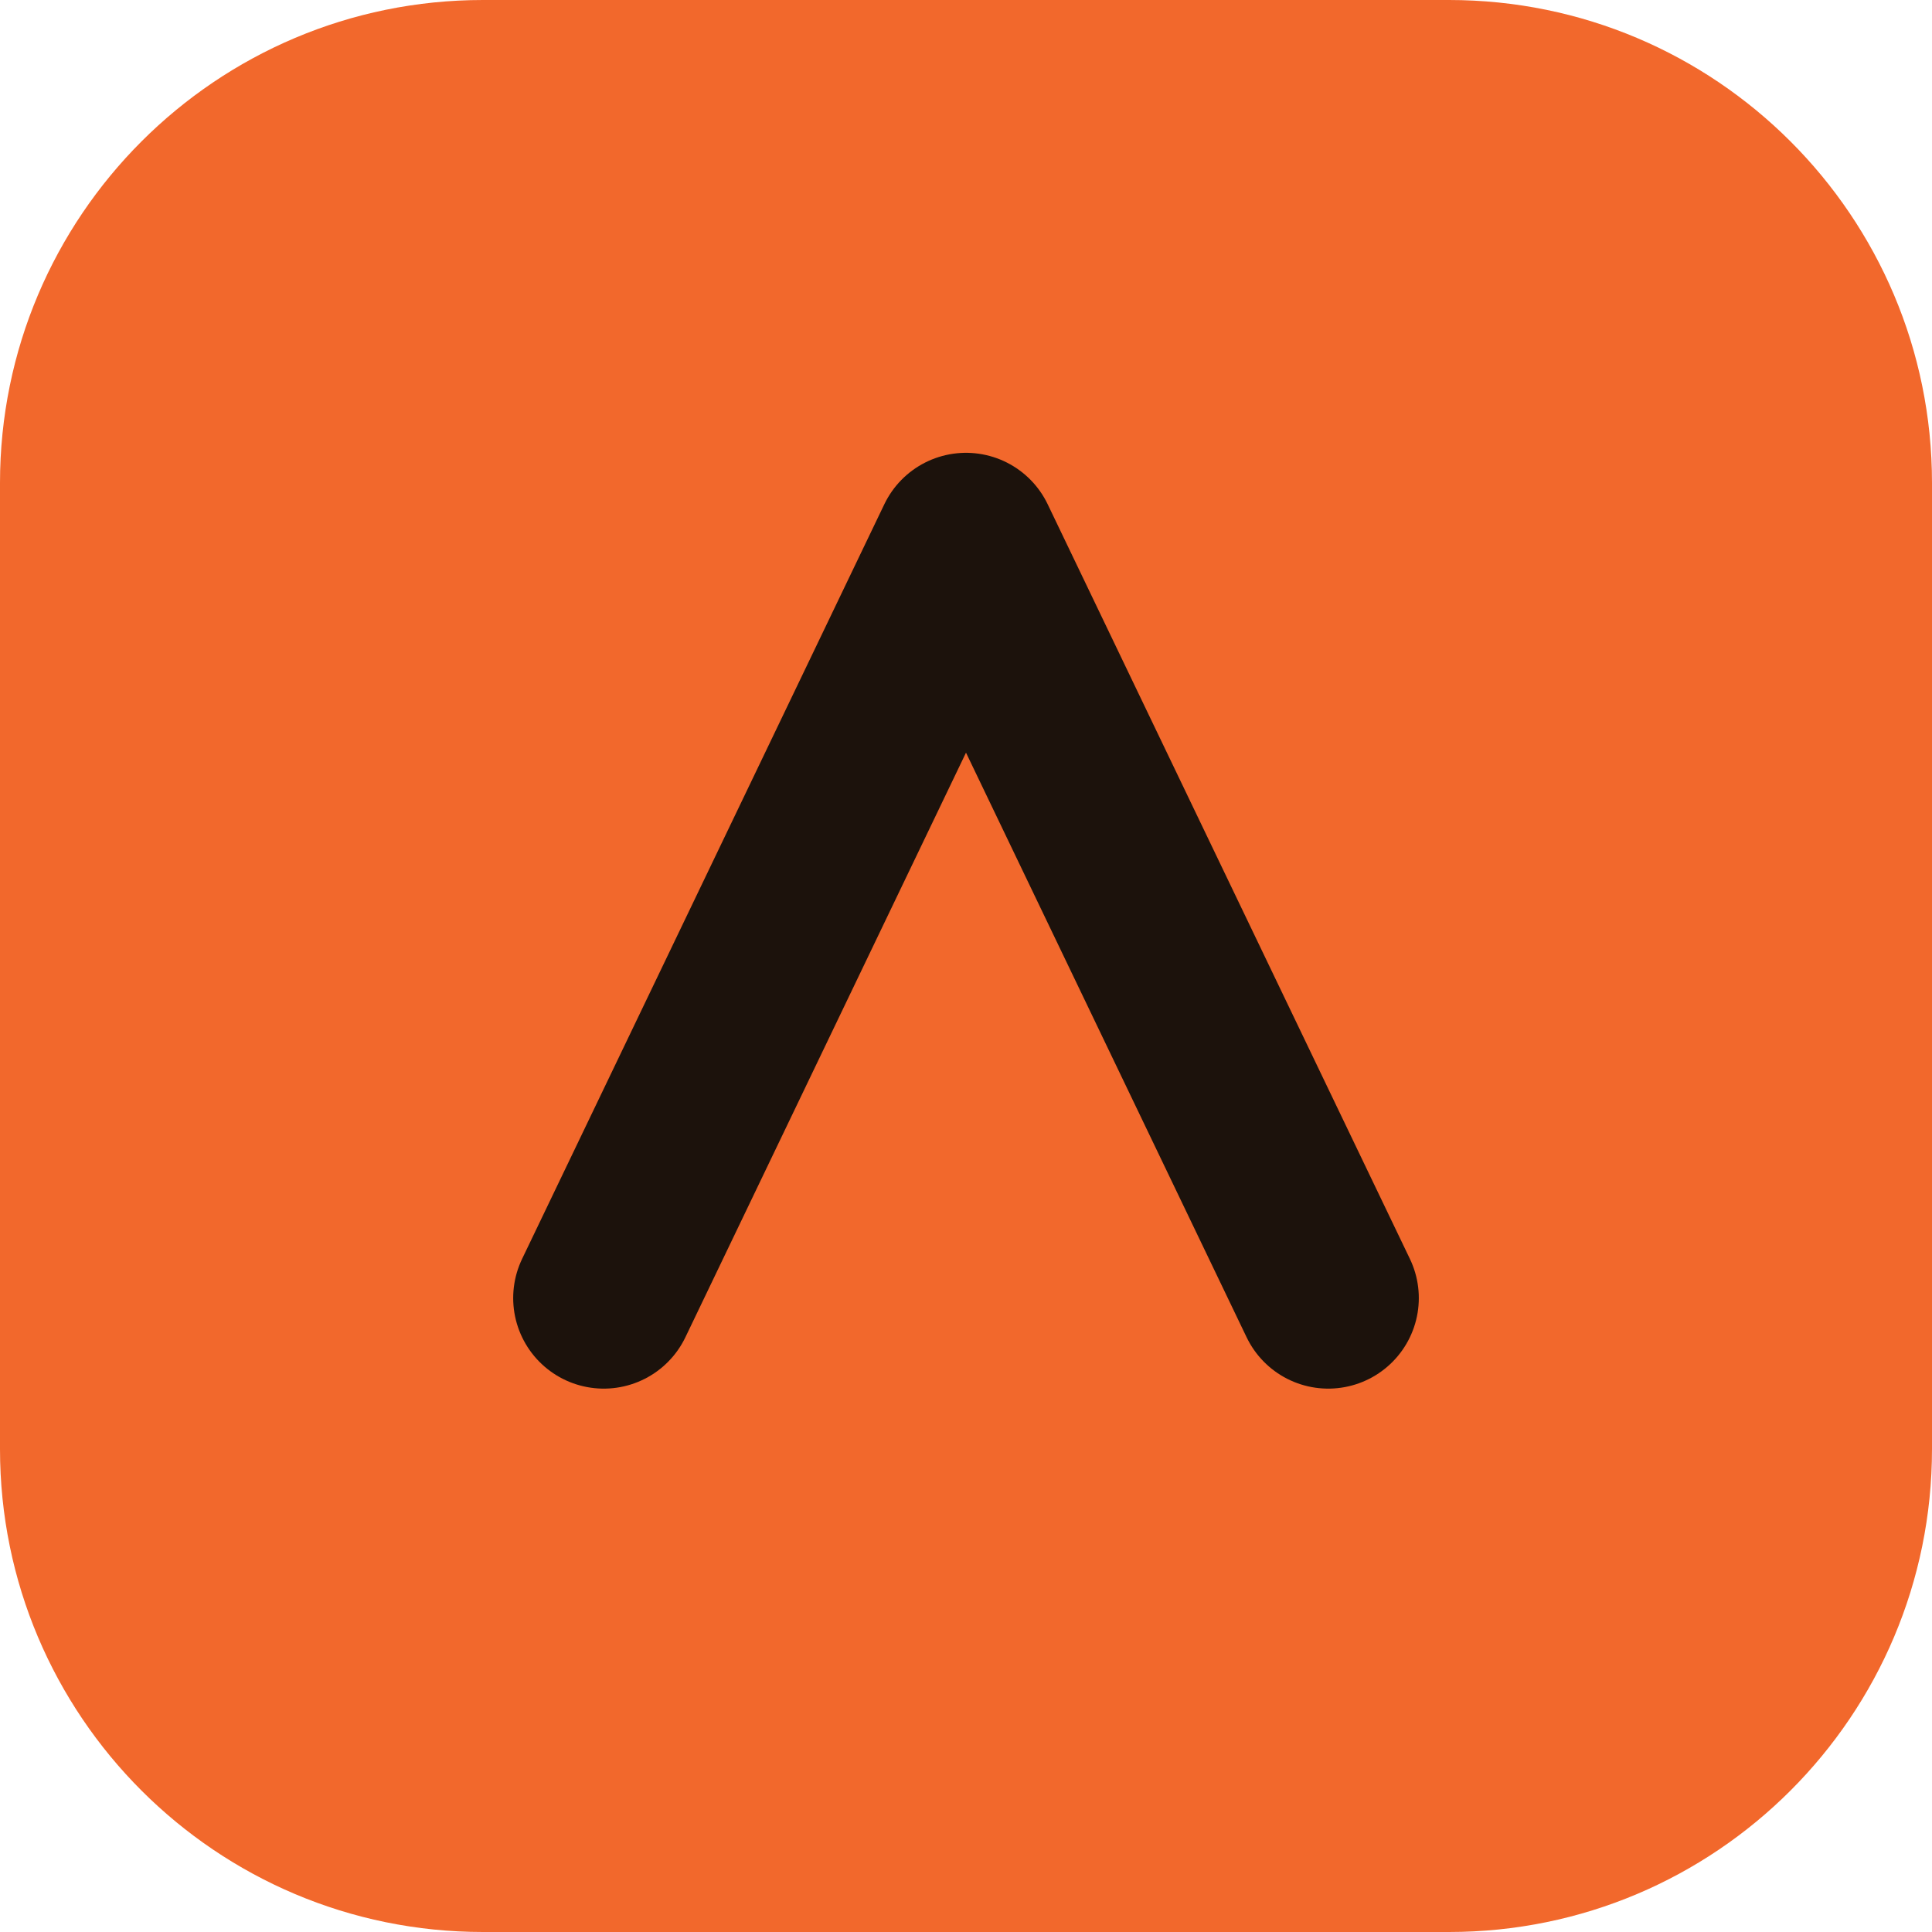
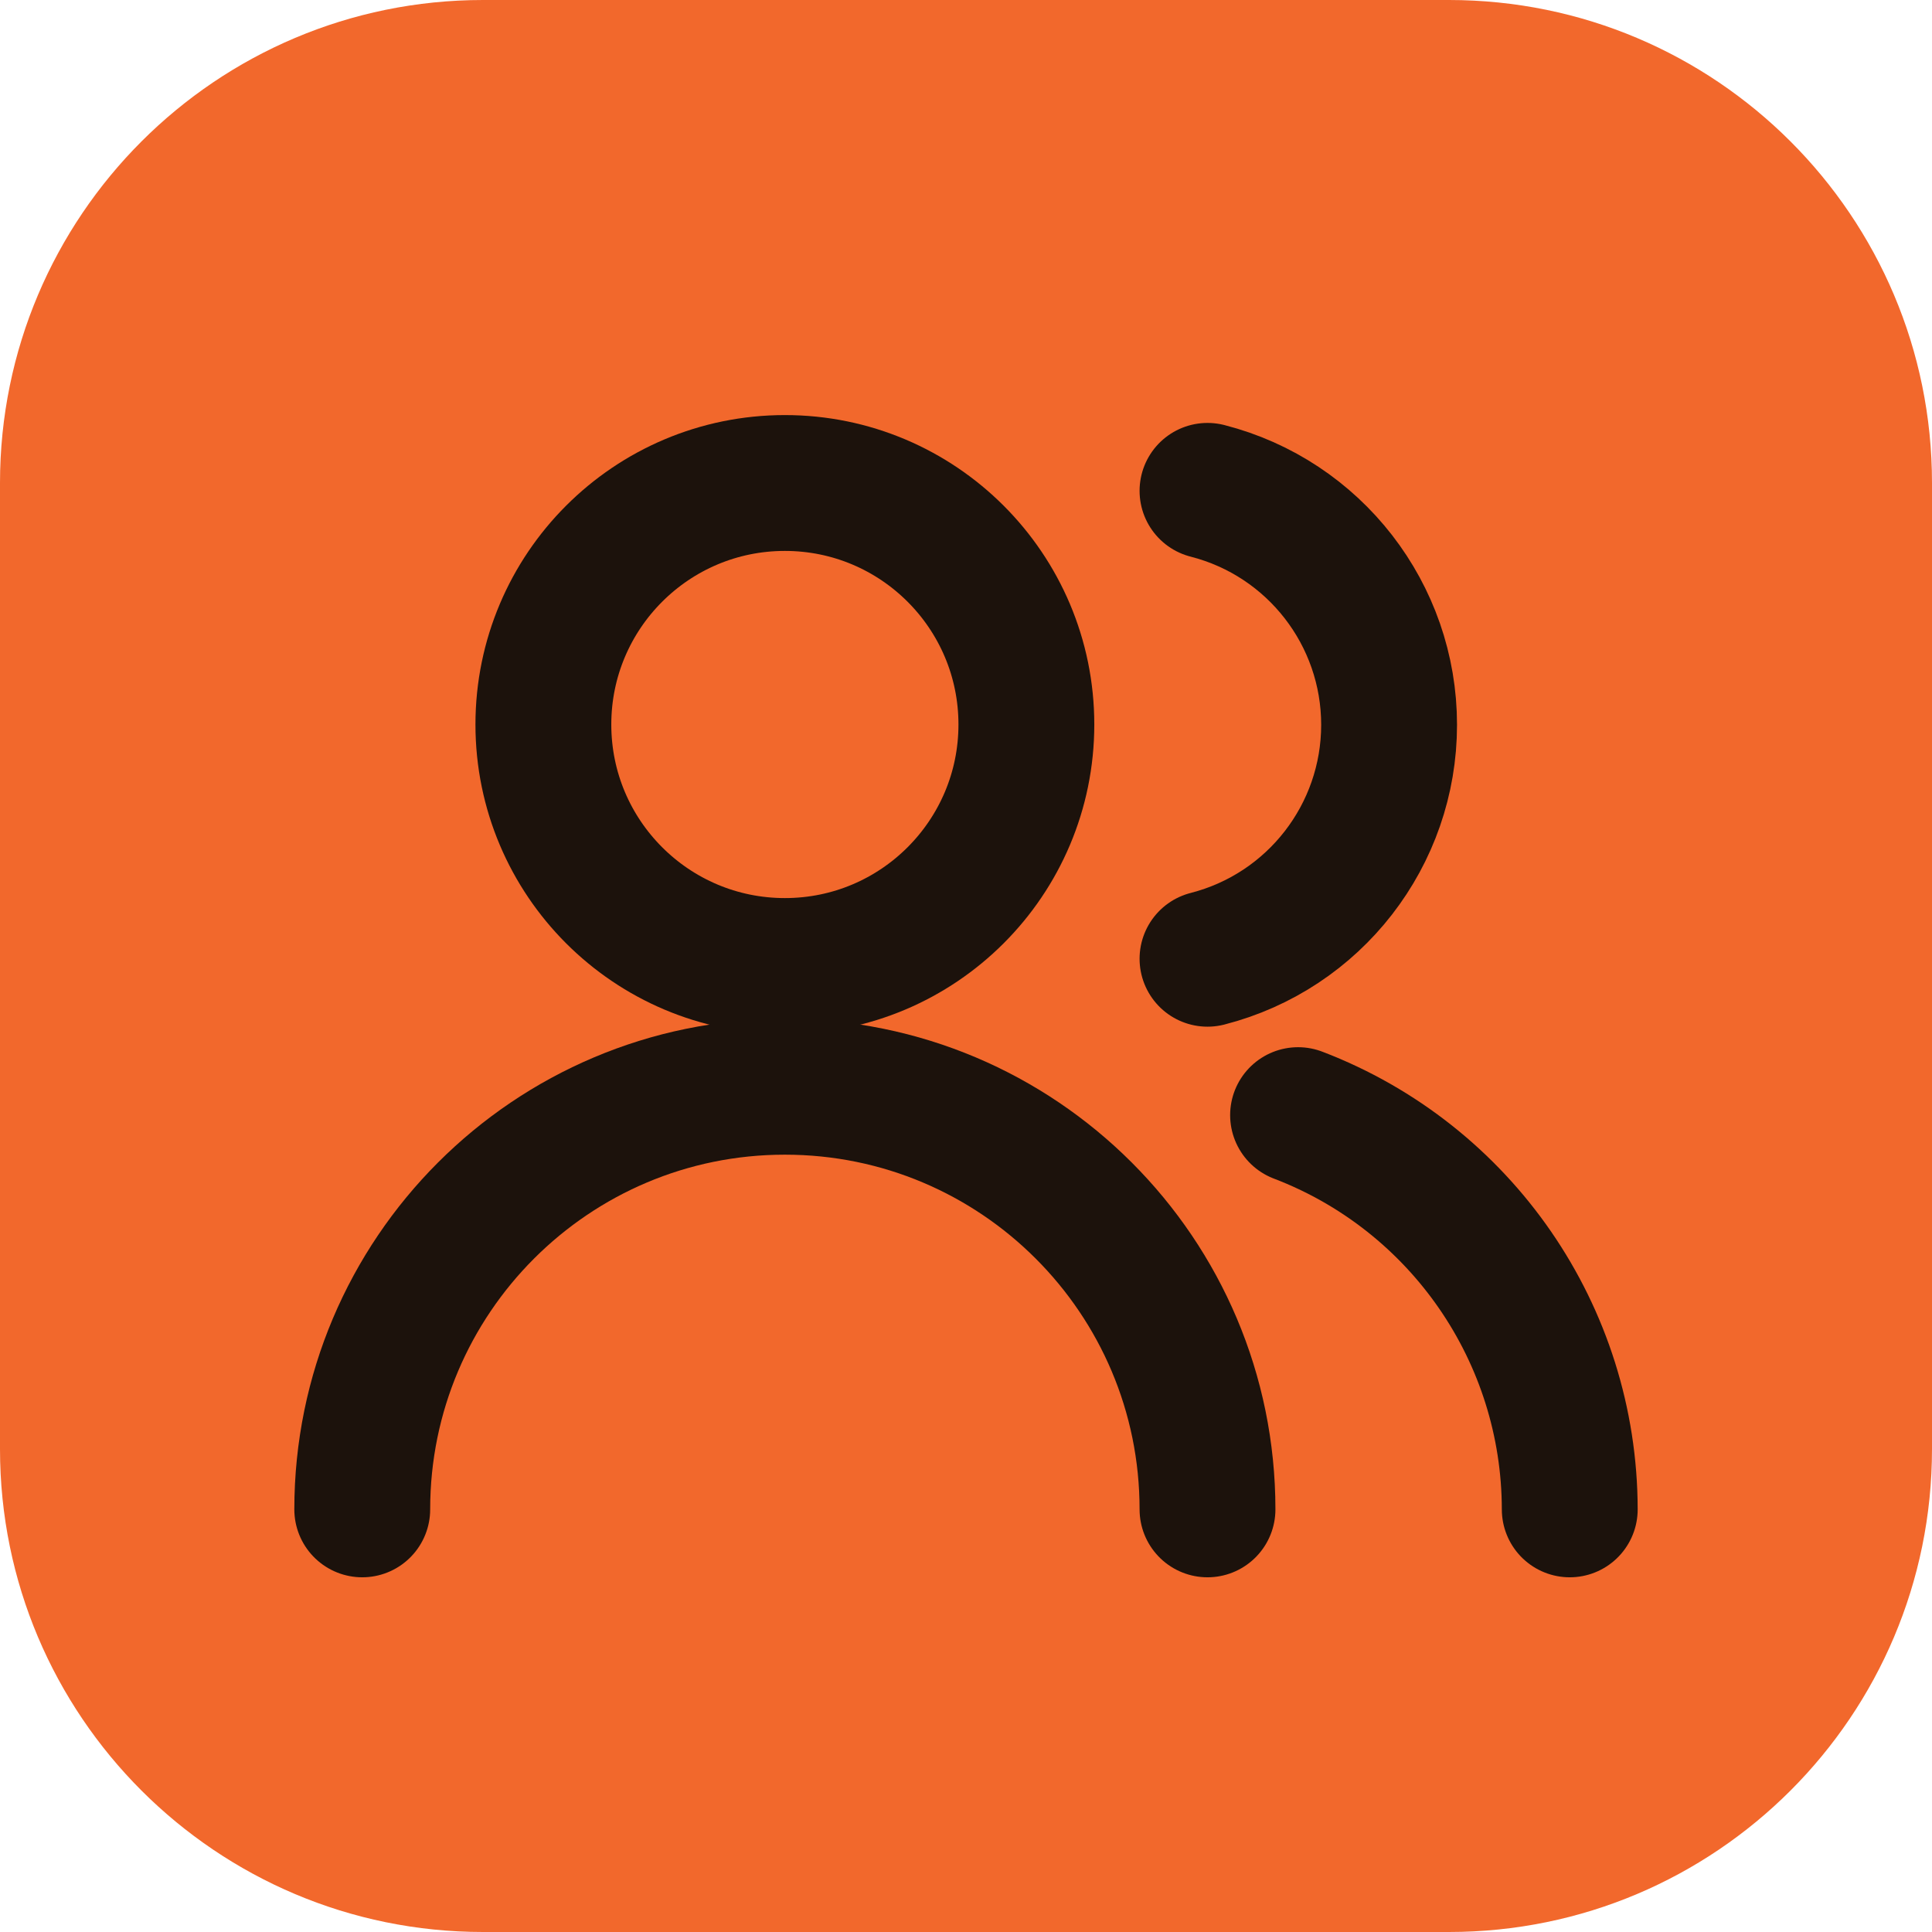
<svg xmlns="http://www.w3.org/2000/svg" viewBox="0 0 32 32">
  <rect width="32" height="32" rx="8" fill="#f2682c" />
-   <path d="M10 21.5 16 9l6 12.5" fill="none" stroke="#1c120c" stroke-width="3" stroke-linecap="round" stroke-linejoin="round" />
+   <g transform="translate(4 4)" fill="none" stroke="#1c120c" stroke-width="2.25" stroke-linecap="round" stroke-linejoin="round">
+     <circle cx="9" cy="8" r="4" />
+     <path d="M2 21a7 7 0 0 1 14 0" />
+     <path d="M16 4.13a4 4 0 0 1 0 7.75M22 21a7 7 0 0 0-4.5-6.53" />
+   </g>
</svg>
